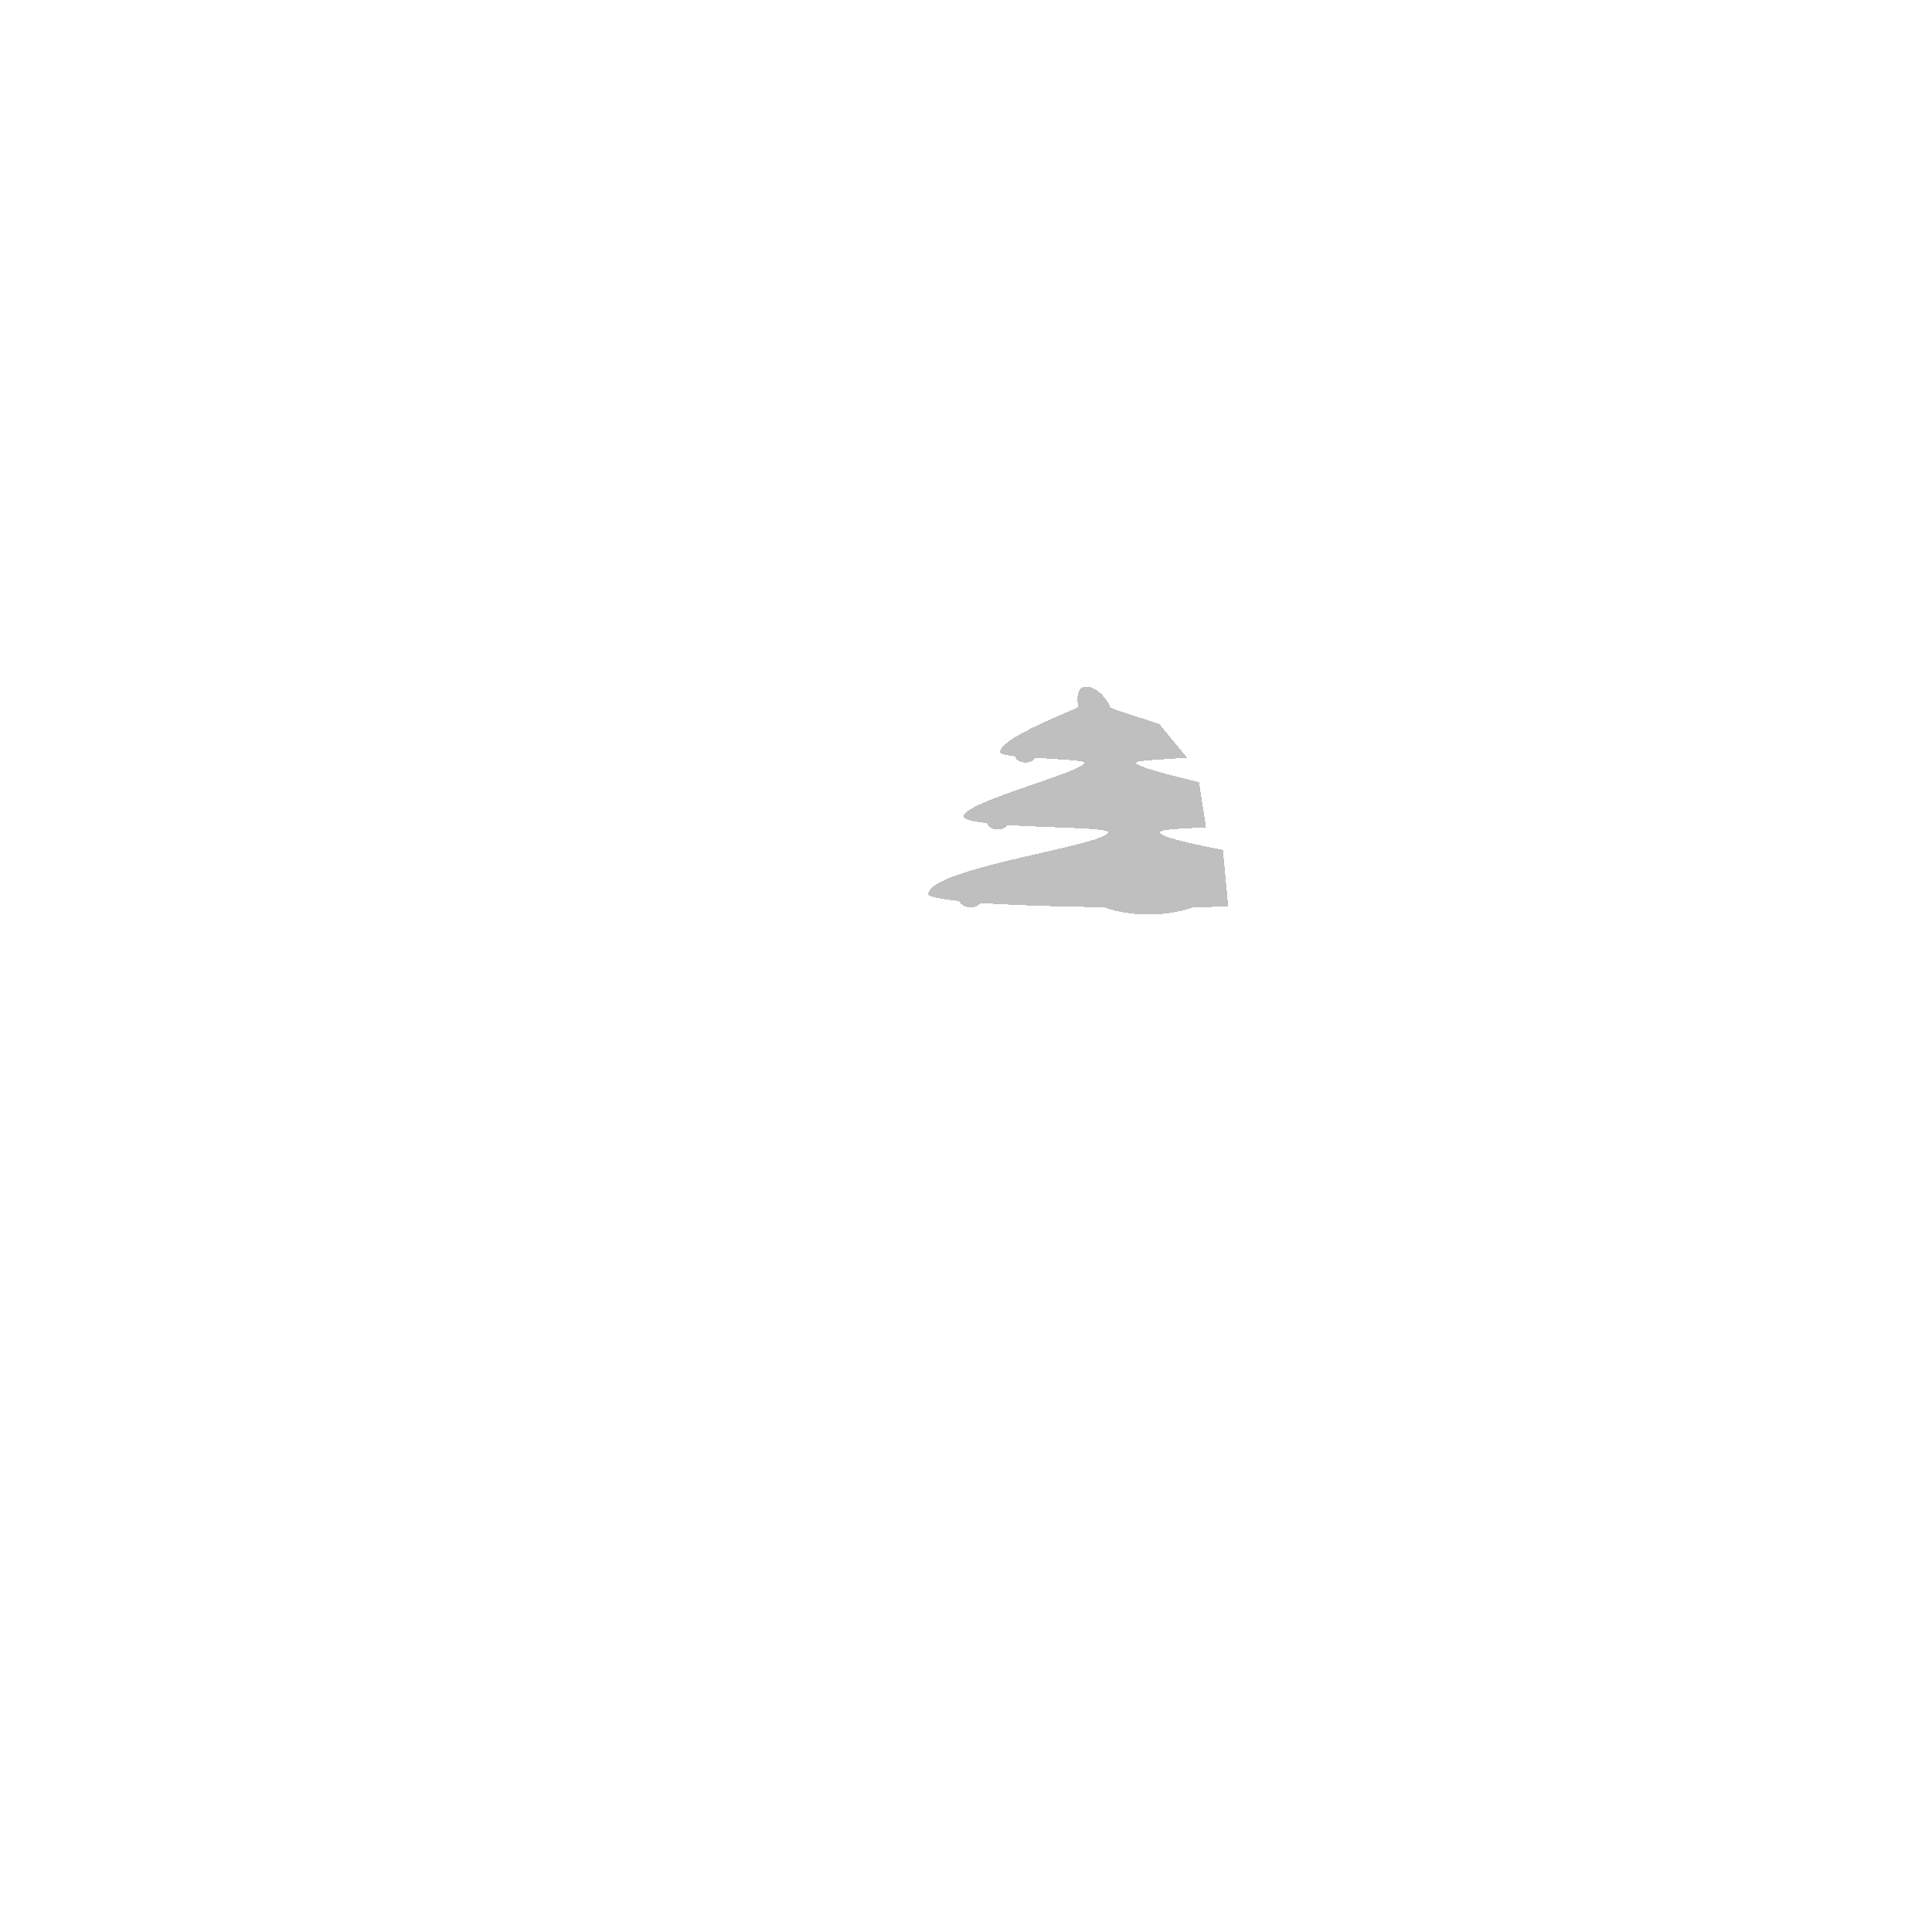
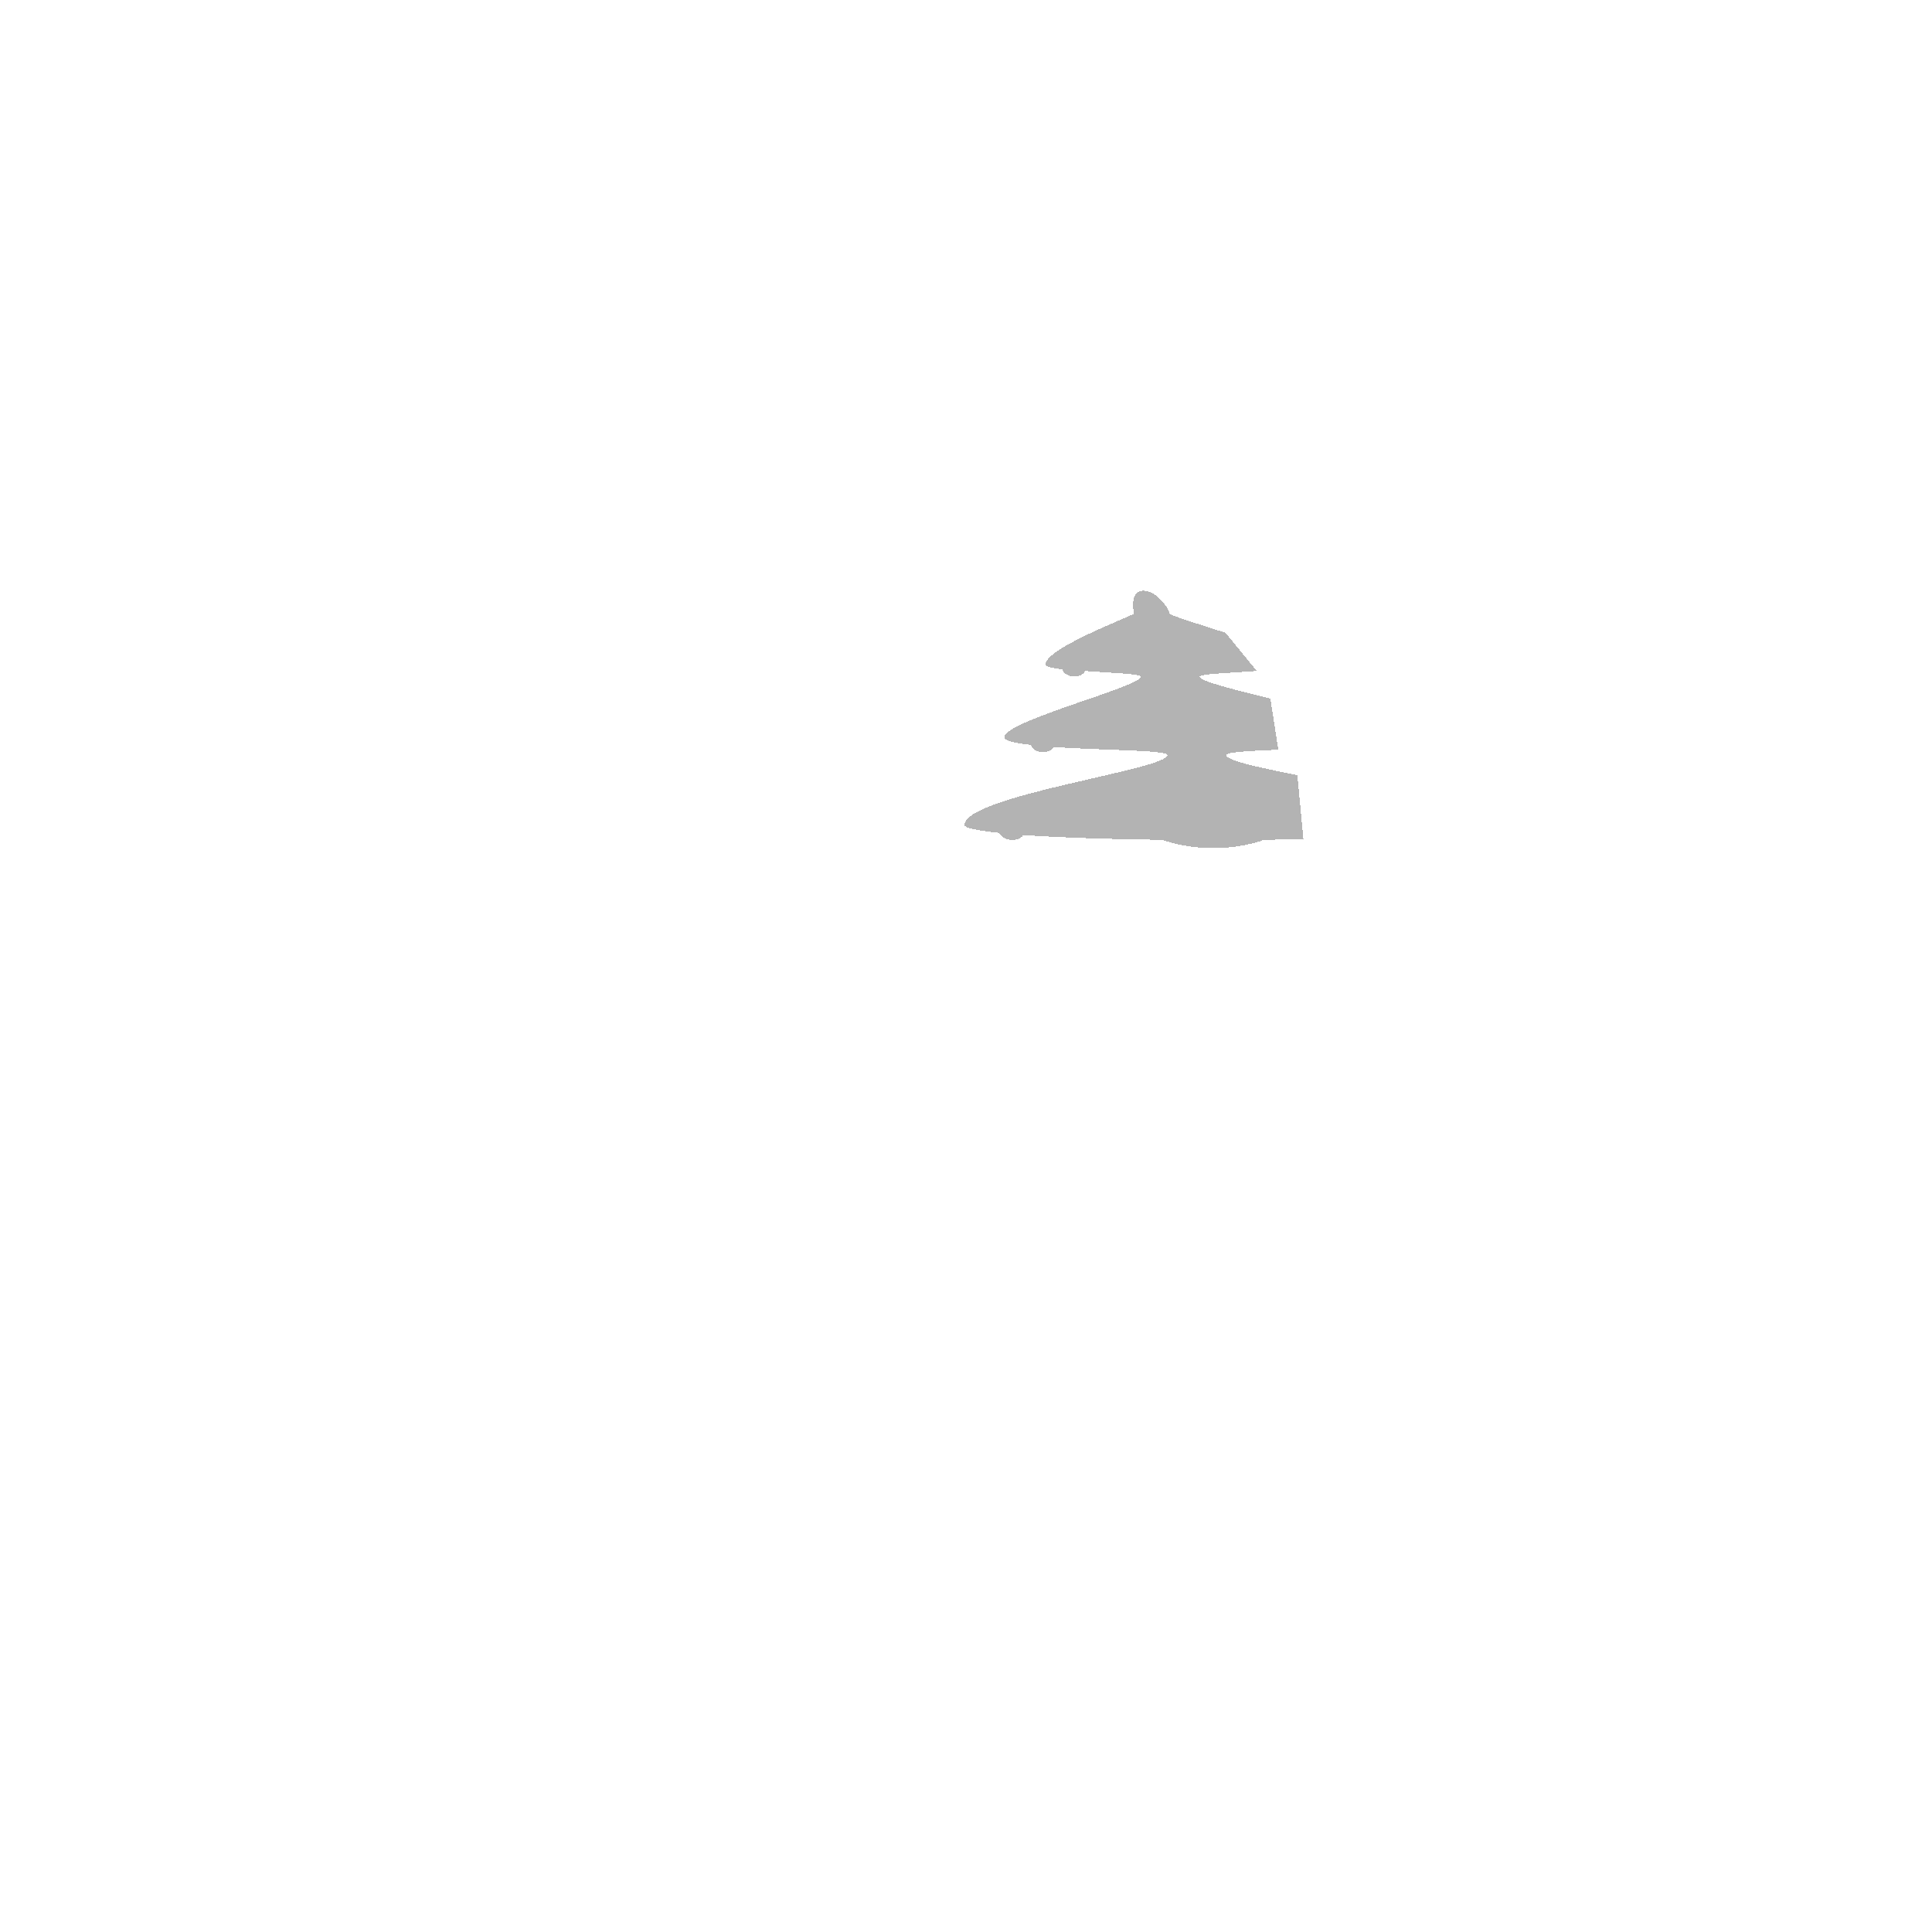
<svg xmlns="http://www.w3.org/2000/svg" xmlns:xlink="http://www.w3.org/1999/xlink" width="1280" height="1280" viewBox="0 0 338.667 338.667" version="1.1" id="svg5" shape-rendering="crispEdges">
  <defs id="defs2">
    <linearGradient id="linearGradient133751">
      <stop style="stop-color:#f2f2f2;stop-opacity:1" offset="0" id="stop133747" />
      <stop style="stop-color:#f2f2f2;stop-opacity:1" offset="0.767" id="stop246521" />
      <stop style="stop-color:#b3b3b3;stop-opacity:1" offset="1" id="stop133749" />
    </linearGradient>
    <radialGradient xlink:href="#linearGradient133751" id="radialGradient246293" gradientUnits="userSpaceOnUse" gradientTransform="matrix(-1.055293,0,5.3720846e-6,-1.454868,418.5025,484.0516)" cx="208.536" cy="214.829" fx="208.536" fy="214.829" r="54.159" />
  </defs>
  <g id="layer3" style="display:none">
    <g id="layer2" style="display:inline">
      <ellipse style="mix-blend-mode:luminosity;fill:url(#radialGradient246293);fill-opacity:1;stroke:#000000;stroke-width:9.811;stroke-miterlimit:4;stroke-dasharray:none;stroke-opacity:1" id="path584" cx="169.333" cy="169.333" rx="49.254" ry="63.578" />
    </g>
    <path style="display:inline;fill:none;stroke:#000000;stroke-width:3.969;stroke-linecap:round;stroke-linejoin:miter;stroke-miterlimit:4;stroke-dasharray:none;stroke-opacity:1" d="m 195.815,136.962 c 8.026,21.435 7.849,43.27 0,65.481" id="path1875" />
    <path style="display:inline;fill:none;stroke:#000000;stroke-width:3.619;stroke-linecap:round;stroke-linejoin:miter;stroke-miterlimit:4;stroke-dasharray:none;stroke-opacity:1" d="m 178.259,169.307 c 13.675,0 26.958,0 41.065,0" id="path2880" />
  </g>
  <g id="layer1">
-     <path style="opacity:0.25;fill:#000000;stroke:#000000;stroke-width:0;stroke-linecap:butt;stroke-linejoin:miter;stroke-miterlimit:4;stroke-dasharray:none;stroke-opacity:1" d="m 169.333,166.645 c -3.836,0 -6.472,-1.059 -6.472,-1.059 0,0 -10.274,-0.089 -17.712,-0.599 -0.632,0.97 -2.698,0.724 -3.053,-0.286 -2.449,-0.255 -4.42,-0.58 -4.42,-0.994 0,-3.747 25.826,-7.039 25.826,-8.91 0,-0.636 -8.334,-0.605 -14.469,-1.019 -0.703,1.055 -2.627,0.734 -2.898,-0.271 -2.026,-0.218 -3.388,-0.519 -3.388,-0.966 0,-2.096 17.35,-6.428 17.35,-7.719 0,-0.354 -3.561,-0.465 -7.064,-0.726 -0.528,1.052 -2.611,0.873 -2.921,-0.206 -1.265,-0.151 -2.126,-0.345 -2.126,-0.616 0,-1.866 8.479,-5.18 11.214,-6.429 0,-0.573 -0.499,-2.964 1.236,-2.964 1.735,0 3.352,2.391 3.352,2.964 1.142,0.522 4.072,1.404 7.097,2.391 l 3.991,4.86 c -3.503,0.261 -7.295,0.372 -7.295,0.726 0,0.536 4.157,1.595 9.023,2.8 l 1.008,6.495 c -3.677,0.149 -6.626,0.306 -6.626,0.68 0,0.682 3.985,1.553 9.051,2.565 l 0.77,8.135 c -2.942,0.068 -5.002,0.089 -5.002,0.089 0,0 -2.636,1.059 -6.472,1.059" id="path953" transform="matrix(1.219064,0,0,1.219064,-5.10536,-42.83808)" />
+     <path style="opacity:0.3;fill:#000000;stroke:#000000;stroke-width:0;stroke-linecap:butt;stroke-linejoin:miter;stroke-miterlimit:4;stroke-dasharray:none;stroke-opacity:1" d="m 212.678,148.671 c -5.282,0 -8.912,-1.459 -8.912,-1.459 0,0 -14.149,-0.122 -24.392,-0.825 -0.87,1.336 -3.715,0.998 -4.205,-0.394 -3.373,-0.351 -6.087,-0.799 -6.087,-1.369 0,-5.161 35.567,-9.693 35.567,-12.271 0,-0.876 -11.477,-0.833 -19.927,-1.403 -0.968,1.453 -3.618,1.011 -3.991,-0.373 -2.79,-0.3 -4.666,-0.715 -4.666,-1.33 0,-2.887 23.894,-8.852 23.894,-10.631 0,-0.488 -4.904,-0.641 -9.729,-1 -0.727,1.448 -3.596,1.202 -4.023,-0.284 -1.742,-0.208 -2.928,-0.475 -2.928,-0.848 0,-2.569 11.678,-7.133 15.443,-8.854 0,-0.789 -0.688,-4.082 1.702,-4.082 2.389,0 4.616,3.293 4.616,4.082 1.573,0.719 5.608,1.934 9.774,3.292 l 5.497,6.693 c -4.825,0.359 -10.046,0.512 -10.046,1 0,0.738 5.725,2.196 12.426,3.856 l 1.388,8.945 c -5.063,0.206 -9.125,0.422 -9.125,0.936 0,0.939 5.489,2.138 12.465,3.533 l 1.06,11.203 c -4.052,0.094 -6.889,0.123 -6.889,0.123 0,0 -3.63,1.459 -8.912,1.459" id="path953" />
  </g>
</svg>
